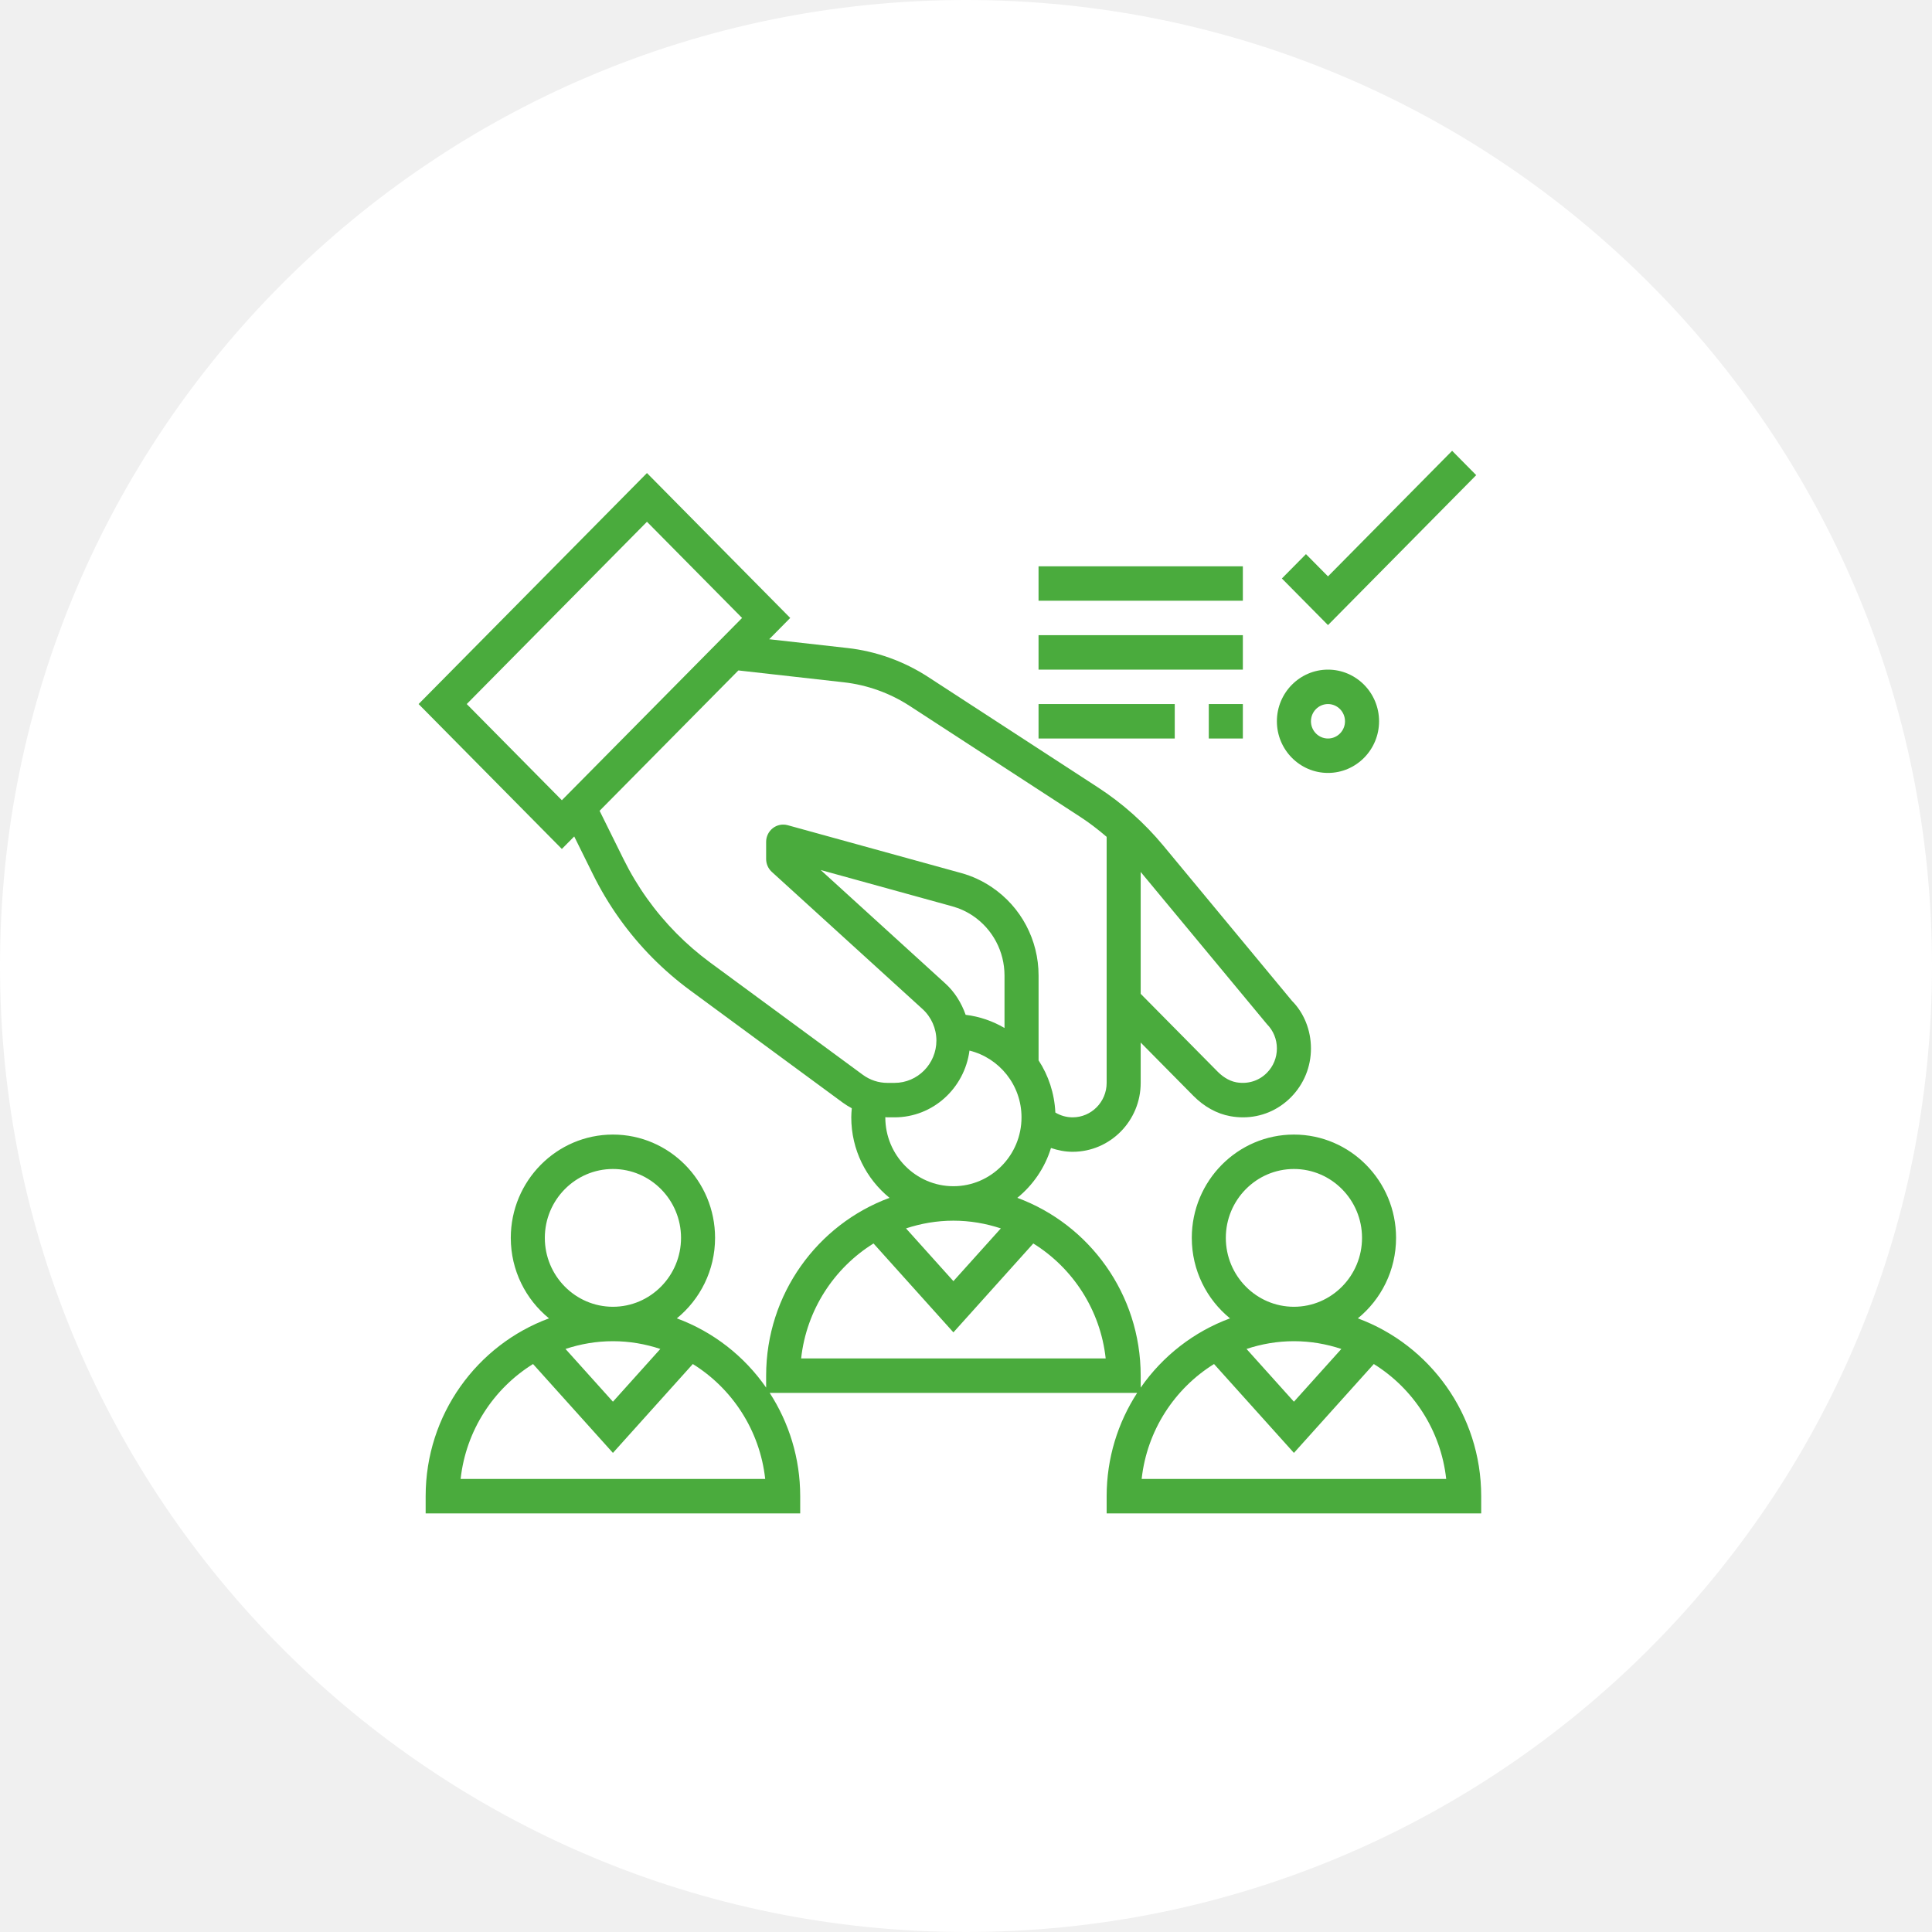
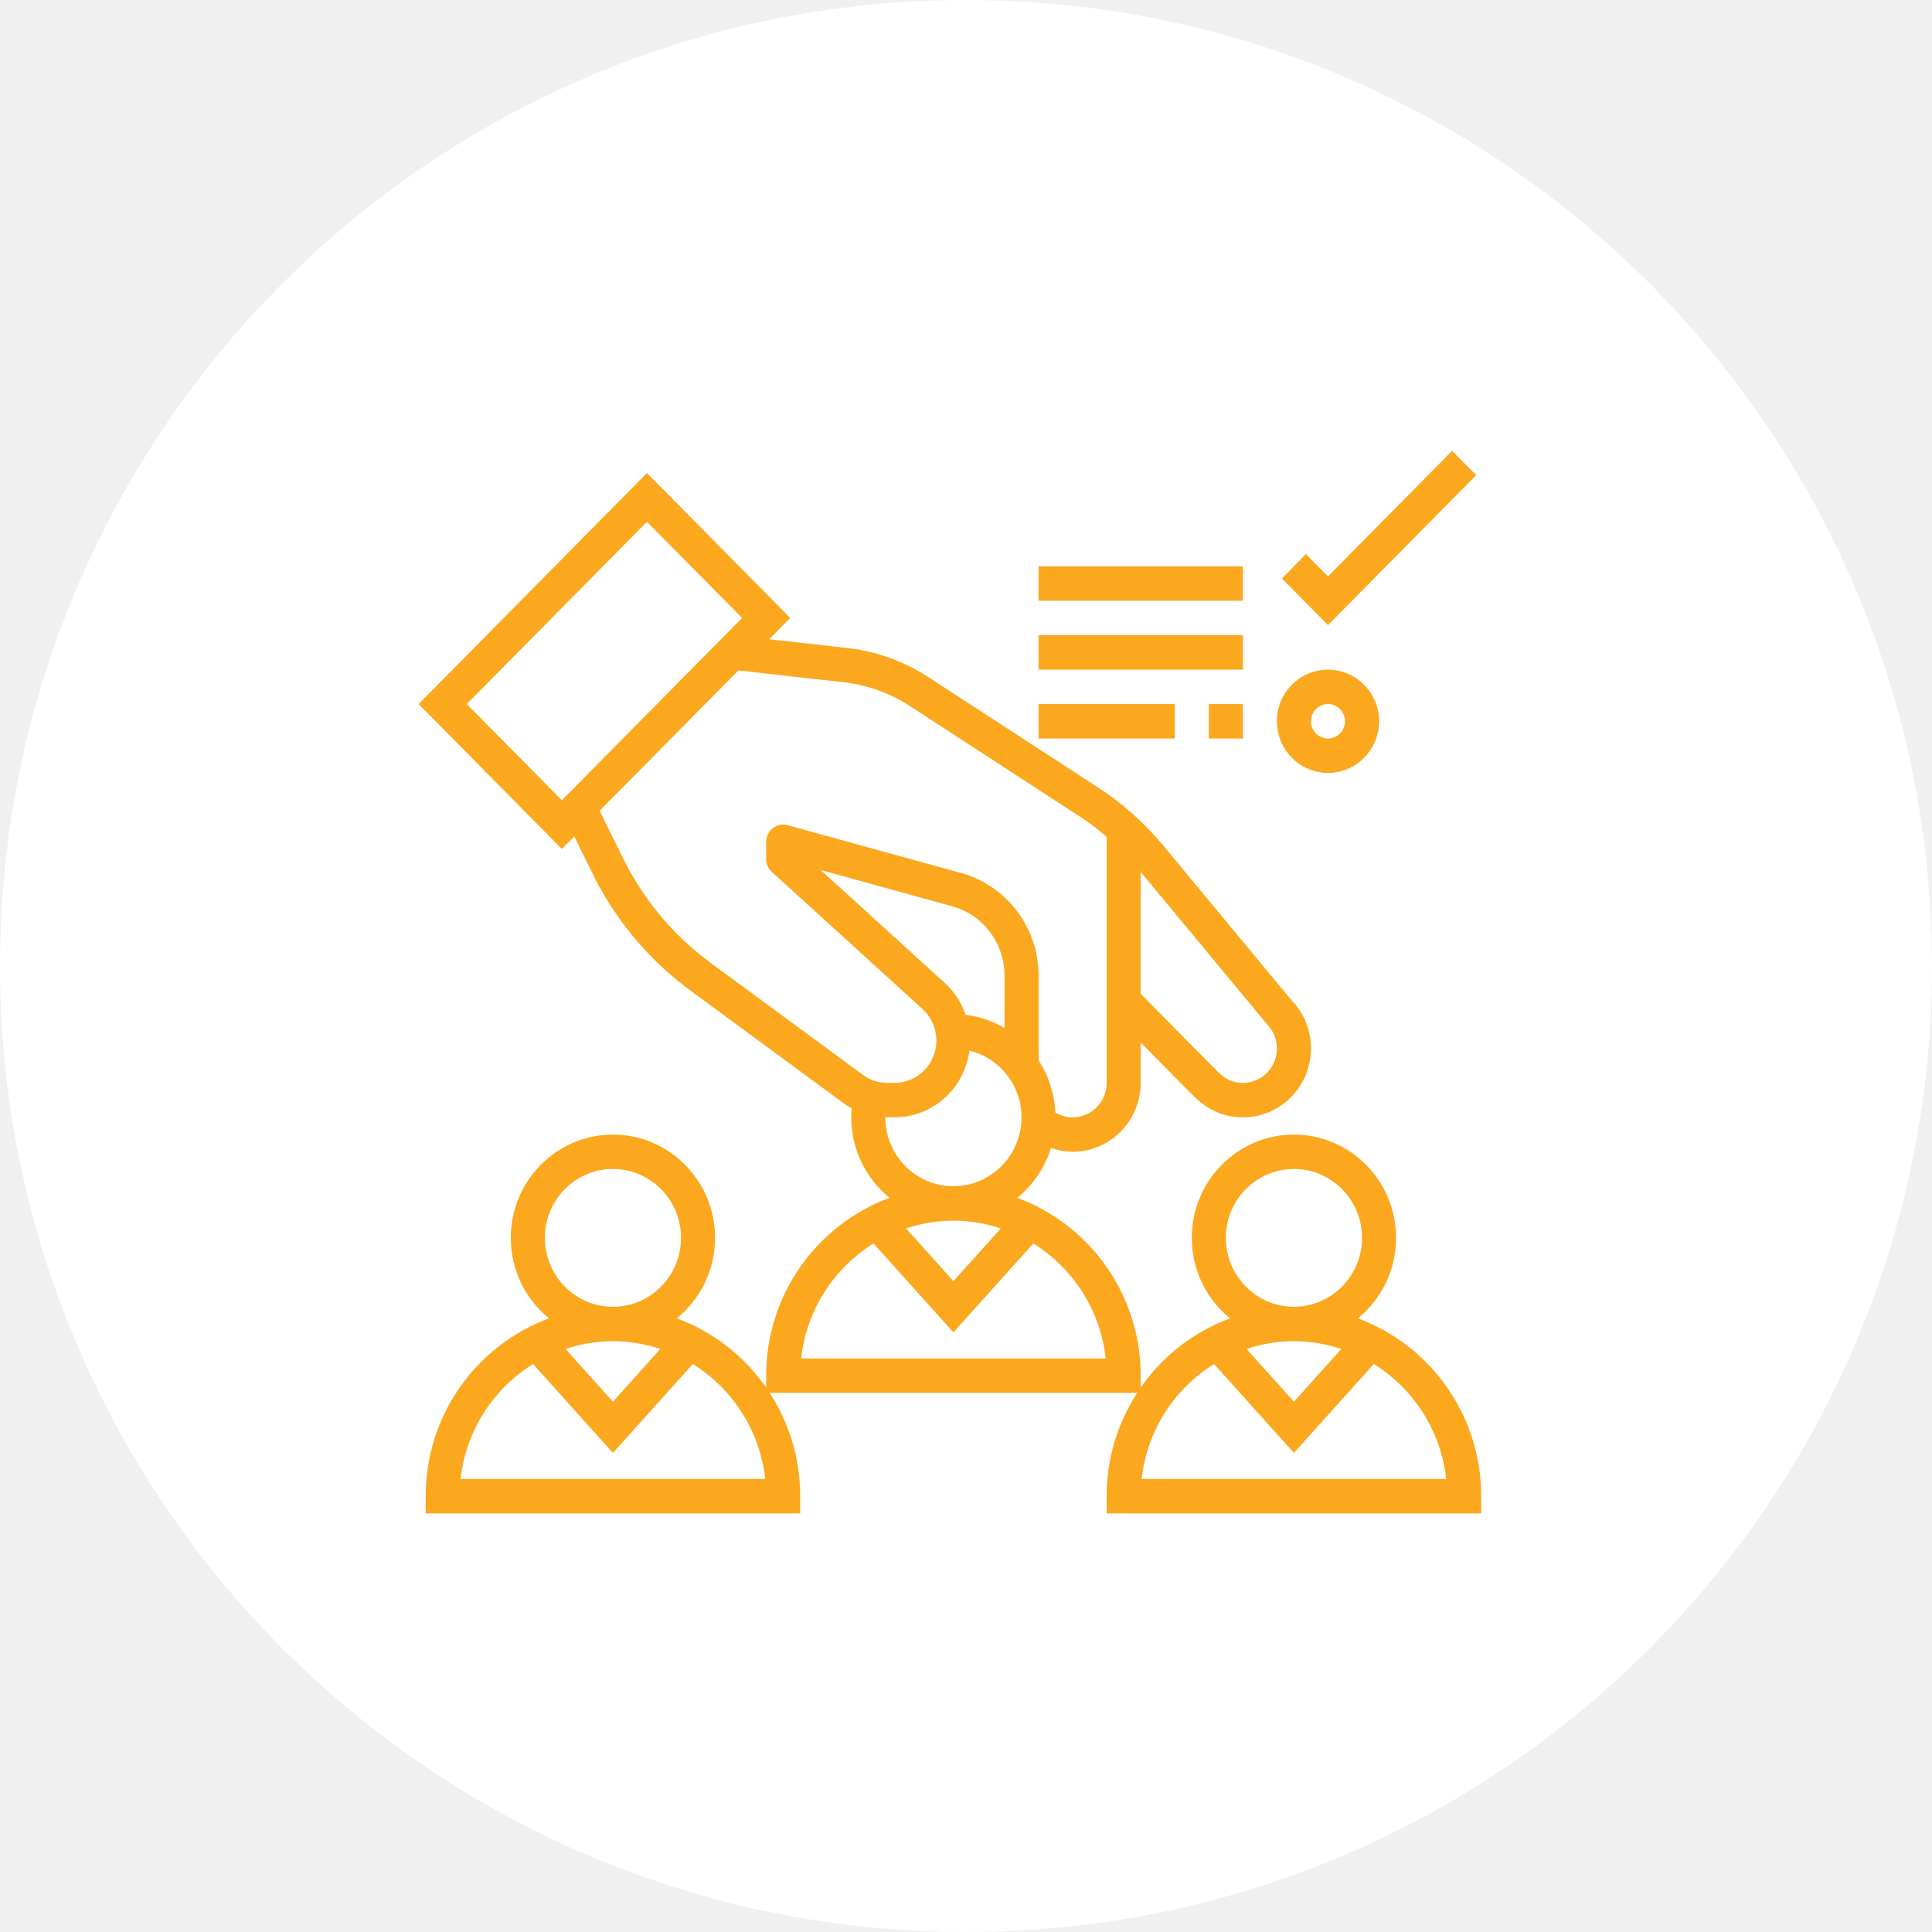
<svg xmlns="http://www.w3.org/2000/svg" width="60" height="60" viewBox="0 0 60 60" fill="none">
  <circle cx="30" cy="30" r="30" fill="white" />
-   <path d="M42.169 40.943C42.892 40.354 43.356 39.453 43.356 38.443C43.356 36.674 41.934 35.235 40.184 35.235C38.434 35.235 37.012 36.674 37.012 38.443C37.012 39.453 37.476 40.354 38.199 40.943C37.071 41.359 36.105 42.116 35.425 43.094V42.722C35.425 40.184 33.825 38.023 31.594 37.2C32.08 36.804 32.45 36.269 32.639 35.652C32.854 35.725 33.08 35.77 33.31 35.77C34.477 35.77 35.425 34.81 35.425 33.63V32.377L37.061 34.032C37.395 34.369 37.791 34.589 38.207 34.664C38.34 34.688 38.472 34.7 38.603 34.7C39.162 34.7 39.69 34.482 40.094 34.074C40.492 33.669 40.713 33.133 40.713 32.561C40.713 31.989 40.492 31.452 40.124 31.083L36.128 26.262C35.545 25.559 34.863 24.951 34.1 24.455L28.823 21.023C28.072 20.535 27.207 20.224 26.321 20.125L23.888 19.852L24.541 19.191L20.092 14.691L13 21.865L17.449 26.365L17.833 25.977L18.415 27.154C18.889 28.113 19.51 28.984 20.259 29.742C20.622 30.108 21.015 30.449 21.43 30.754L26.174 34.244C26.263 34.309 26.357 34.366 26.453 34.418C26.445 34.511 26.437 34.605 26.437 34.7C26.437 35.71 26.902 36.611 27.625 37.2C25.394 38.023 23.793 40.184 23.793 42.722V43.093C23.114 42.115 22.148 41.359 21.02 40.943C21.742 40.354 22.207 39.453 22.207 38.443C22.207 36.674 20.785 35.235 19.035 35.235C17.285 35.235 15.863 36.674 15.863 38.443C15.863 39.453 16.327 40.354 17.05 40.943C14.819 41.766 13.219 43.927 13.219 46.465V47H24.851V46.465C24.851 45.281 24.5 44.18 23.903 43.257H35.316C34.718 44.18 34.368 45.281 34.368 46.465V47H46V46.465C46 43.927 44.4 41.766 42.169 40.943ZM16.92 38.443C16.92 37.264 17.869 36.304 19.035 36.304C20.201 36.304 21.15 37.264 21.15 38.443C21.15 39.623 20.201 40.583 19.035 40.583C17.869 40.583 16.92 39.623 16.92 38.443ZM20.507 41.893L19.035 43.531L17.562 41.893C18.027 41.739 18.52 41.652 19.035 41.652C19.549 41.652 20.043 41.739 20.507 41.893ZM14.305 45.93C14.471 44.42 15.331 43.12 16.554 42.361L19.035 45.121L21.516 42.361C22.738 43.12 23.598 44.42 23.764 45.93H14.305ZM29.989 31.516C29.859 31.148 29.651 30.809 29.358 30.543L25.487 27.019L29.571 28.146C29.8 28.209 30.017 28.308 30.214 28.441C30.829 28.856 31.196 29.55 31.196 30.297V31.925C30.832 31.712 30.425 31.569 29.989 31.516ZM39.345 31.805C39.545 32.007 39.655 32.275 39.655 32.561C39.655 32.846 39.545 33.115 39.345 33.317C39.096 33.569 38.751 33.675 38.395 33.612C38.139 33.565 37.935 33.403 37.809 33.275L35.425 30.864V27.079L39.345 31.805ZM14.495 21.865L20.092 16.204L23.046 19.191L17.449 24.852L14.495 21.865ZM22.052 29.89C21.682 29.617 21.33 29.313 21.007 28.986C20.338 28.309 19.784 27.532 19.361 26.675L18.621 25.18L22.931 20.821L26.204 21.189C26.93 21.27 27.638 21.524 28.252 21.924L33.529 25.356C33.824 25.547 34.103 25.761 34.368 25.989V33.63C34.368 34.22 33.894 34.7 33.311 34.7C33.12 34.7 32.936 34.647 32.775 34.551C32.747 33.954 32.561 33.399 32.254 32.93V30.297C32.254 29.191 31.711 28.165 30.801 27.552C30.508 27.354 30.188 27.206 29.85 27.113L24.462 25.627C24.303 25.584 24.133 25.617 24.002 25.718C23.871 25.82 23.793 25.977 23.793 26.143V26.678C23.793 26.83 23.857 26.974 23.968 27.076L28.65 31.337C28.924 31.586 29.081 31.943 29.081 32.315C29.081 33.04 28.497 33.63 27.781 33.63H27.561C27.284 33.63 27.02 33.543 26.796 33.379L22.052 29.89ZM27.494 34.7C27.494 34.698 27.495 34.697 27.495 34.695C27.517 34.695 27.538 34.7 27.561 34.7H27.781C28.975 34.7 29.954 33.794 30.108 32.627C31.033 32.855 31.724 33.694 31.724 34.7C31.724 35.88 30.776 36.839 29.609 36.839C28.443 36.839 27.494 35.88 27.494 34.7ZM31.082 38.149L29.609 39.787L28.137 38.149C28.602 37.996 29.095 37.909 29.609 37.909C30.124 37.909 30.617 37.996 31.082 38.149ZM24.88 42.187C25.046 40.677 25.906 39.376 27.128 38.617L29.609 41.378L32.09 38.617C33.313 39.376 34.173 40.677 34.338 42.187H24.88ZM38.069 38.443C38.069 37.264 39.018 36.304 40.184 36.304C41.35 36.304 42.299 37.264 42.299 38.443C42.299 39.623 41.35 40.583 40.184 40.583C39.018 40.583 38.069 39.623 38.069 38.443ZM41.657 41.893L40.184 43.531L38.712 41.893C39.176 41.739 39.669 41.652 40.184 41.652C40.699 41.652 41.192 41.739 41.657 41.893ZM35.455 45.93C35.621 44.42 36.48 43.12 37.703 42.361L40.184 45.121L42.665 42.361C43.887 43.12 44.747 44.42 44.913 45.93H35.455Z" fill="#4AAB3D" />
-   <path d="M45.845 14.756L45.097 14L41.242 17.9L40.558 17.209L39.81 17.965L41.242 19.413L45.845 14.756Z" fill="#4AAB3D" />
-   <path d="M41.242 24.004C42.116 24.004 42.828 23.284 42.828 22.4C42.828 21.515 42.116 20.796 41.242 20.796C40.367 20.796 39.655 21.515 39.655 22.4C39.655 23.284 40.367 24.004 41.242 24.004ZM41.242 21.865C41.533 21.865 41.77 22.105 41.77 22.4C41.77 22.695 41.533 22.935 41.242 22.935C40.95 22.935 40.713 22.695 40.713 22.4C40.713 22.105 40.95 21.865 41.242 21.865Z" fill="#4AAB3D" />
-   <path d="M32.253 17.587H38.598V18.656H32.253V17.587Z" fill="#4AAB3D" />
-   <path d="M32.253 21.865H36.483V22.935H32.253V21.865Z" fill="#4AAB3D" />
-   <path d="M37.54 21.865H38.598V22.935H37.54V21.865Z" fill="#4AAB3D" />
-   <path d="M32.253 19.726H38.598V20.796H32.253V19.726Z" fill="#4AAB3D" />
+   <path d="M42.169 40.943C42.892 40.354 43.356 39.453 43.356 38.443C43.356 36.674 41.934 35.235 40.184 35.235C38.434 35.235 37.012 36.674 37.012 38.443C37.012 39.453 37.476 40.354 38.199 40.943C37.071 41.359 36.105 42.116 35.425 43.094V42.722C35.425 40.184 33.825 38.023 31.594 37.2C32.08 36.804 32.45 36.269 32.639 35.652C32.854 35.725 33.08 35.77 33.31 35.77C34.477 35.77 35.425 34.81 35.425 33.63V32.377L37.061 34.032C37.395 34.369 37.791 34.589 38.207 34.664C38.34 34.688 38.472 34.7 38.603 34.7C39.162 34.7 39.69 34.482 40.094 34.074C40.492 33.669 40.713 33.133 40.713 32.561C40.713 31.989 40.492 31.452 40.124 31.083L36.128 26.262C35.545 25.559 34.863 24.951 34.1 24.455L28.823 21.023C28.072 20.535 27.207 20.224 26.321 20.125L23.888 19.852L24.541 19.191L20.092 14.691L13 21.865L17.449 26.365L17.833 25.977L18.415 27.154C18.889 28.113 19.51 28.984 20.259 29.742C20.622 30.108 21.015 30.449 21.43 30.754L26.174 34.244C26.263 34.309 26.357 34.366 26.453 34.418C26.445 34.511 26.437 34.605 26.437 34.7C26.437 35.71 26.902 36.611 27.625 37.2C25.394 38.023 23.793 40.184 23.793 42.722V43.093C23.114 42.115 22.148 41.359 21.02 40.943C21.742 40.354 22.207 39.453 22.207 38.443C22.207 36.674 20.785 35.235 19.035 35.235C17.285 35.235 15.863 36.674 15.863 38.443C15.863 39.453 16.327 40.354 17.05 40.943C14.819 41.766 13.219 43.927 13.219 46.465V47H24.851V46.465C24.851 45.281 24.5 44.18 23.903 43.257H35.316C34.718 44.18 34.368 45.281 34.368 46.465V47H46V46.465C46 43.927 44.4 41.766 42.169 40.943ZM16.92 38.443C16.92 37.264 17.869 36.304 19.035 36.304C20.201 36.304 21.15 37.264 21.15 38.443C21.15 39.623 20.201 40.583 19.035 40.583C17.869 40.583 16.92 39.623 16.92 38.443ZM20.507 41.893L19.035 43.531L17.562 41.893C18.027 41.739 18.52 41.652 19.035 41.652C19.549 41.652 20.043 41.739 20.507 41.893ZM14.305 45.93C14.471 44.42 15.331 43.12 16.554 42.361L19.035 45.121L21.516 42.361C22.738 43.12 23.598 44.42 23.764 45.93H14.305ZM29.989 31.516C29.859 31.148 29.651 30.809 29.358 30.543L25.487 27.019L29.571 28.146C29.8 28.209 30.017 28.308 30.214 28.441C30.829 28.856 31.196 29.55 31.196 30.297V31.925C30.832 31.712 30.425 31.569 29.989 31.516ZM39.345 31.805C39.545 32.007 39.655 32.275 39.655 32.561C39.655 32.846 39.545 33.115 39.345 33.317C39.096 33.569 38.751 33.675 38.395 33.612C38.139 33.565 37.935 33.403 37.809 33.275L35.425 30.864V27.079L39.345 31.805ZM14.495 21.865L20.092 16.204L23.046 19.191L17.449 24.852L14.495 21.865ZM22.052 29.89C21.682 29.617 21.33 29.313 21.007 28.986C20.338 28.309 19.784 27.532 19.361 26.675L18.621 25.18L22.931 20.821L26.204 21.189C26.93 21.27 27.638 21.524 28.252 21.924L33.529 25.356C33.824 25.547 34.103 25.761 34.368 25.989V33.63C34.368 34.22 33.894 34.7 33.311 34.7C33.12 34.7 32.936 34.647 32.775 34.551C32.747 33.954 32.561 33.399 32.254 32.93V30.297C32.254 29.191 31.711 28.165 30.801 27.552C30.508 27.354 30.188 27.206 29.85 27.113L24.462 25.627C24.303 25.584 24.133 25.617 24.002 25.718C23.871 25.82 23.793 25.977 23.793 26.143V26.678C23.793 26.83 23.857 26.974 23.968 27.076L28.65 31.337C28.924 31.586 29.081 31.943 29.081 32.315C29.081 33.04 28.497 33.63 27.781 33.63H27.561C27.284 33.63 27.02 33.543 26.796 33.379L22.052 29.89ZM27.494 34.7C27.494 34.698 27.495 34.697 27.495 34.695C27.517 34.695 27.538 34.7 27.561 34.7H27.781C28.975 34.7 29.954 33.794 30.108 32.627C31.033 32.855 31.724 33.694 31.724 34.7C31.724 35.88 30.776 36.839 29.609 36.839C28.443 36.839 27.494 35.88 27.494 34.7ZM31.082 38.149L29.609 39.787L28.137 38.149C28.602 37.996 29.095 37.909 29.609 37.909C30.124 37.909 30.617 37.996 31.082 38.149ZM24.88 42.187C25.046 40.677 25.906 39.376 27.128 38.617L29.609 41.378L32.09 38.617C33.313 39.376 34.173 40.677 34.338 42.187H24.88ZM38.069 38.443C38.069 37.264 39.018 36.304 40.184 36.304C41.35 36.304 42.299 37.264 42.299 38.443C42.299 39.623 41.35 40.583 40.184 40.583C39.018 40.583 38.069 39.623 38.069 38.443ZM41.657 41.893L40.184 43.531L38.712 41.893C39.176 41.739 39.669 41.652 40.184 41.652C40.699 41.652 41.192 41.739 41.657 41.893ZM35.455 45.93C35.621 44.42 36.48 43.12 37.703 42.361L40.184 45.121L42.665 42.361C43.887 43.12 44.747 44.42 44.913 45.93H35.455Z" fill="#FBA81E" />
+   <path d="M45.845 14.756L45.097 14L41.242 17.9L40.558 17.209L39.81 17.965L41.242 19.413L45.845 14.756Z" fill="#FBA81E" />
+   <path d="M41.242 24.004C42.116 24.004 42.828 23.284 42.828 22.4C42.828 21.515 42.116 20.796 41.242 20.796C40.367 20.796 39.655 21.515 39.655 22.4C39.655 23.284 40.367 24.004 41.242 24.004ZM41.242 21.865C41.533 21.865 41.77 22.105 41.77 22.4C41.77 22.695 41.533 22.935 41.242 22.935C40.95 22.935 40.713 22.695 40.713 22.4C40.713 22.105 40.95 21.865 41.242 21.865Z" fill="#FBA81E" />
+   <path d="M32.253 17.587H38.598V18.656H32.253V17.587Z" fill="#FBA81E" />
+   <path d="M32.253 21.865H36.483V22.935H32.253V21.865Z" fill="#FBA81E" />
+   <path d="M37.54 21.865H38.598V22.935H37.54V21.865Z" fill="#FBA81E" />
+   <path d="M32.253 19.726H38.598V20.796H32.253V19.726Z" fill="#FBA81E" />
</svg>
